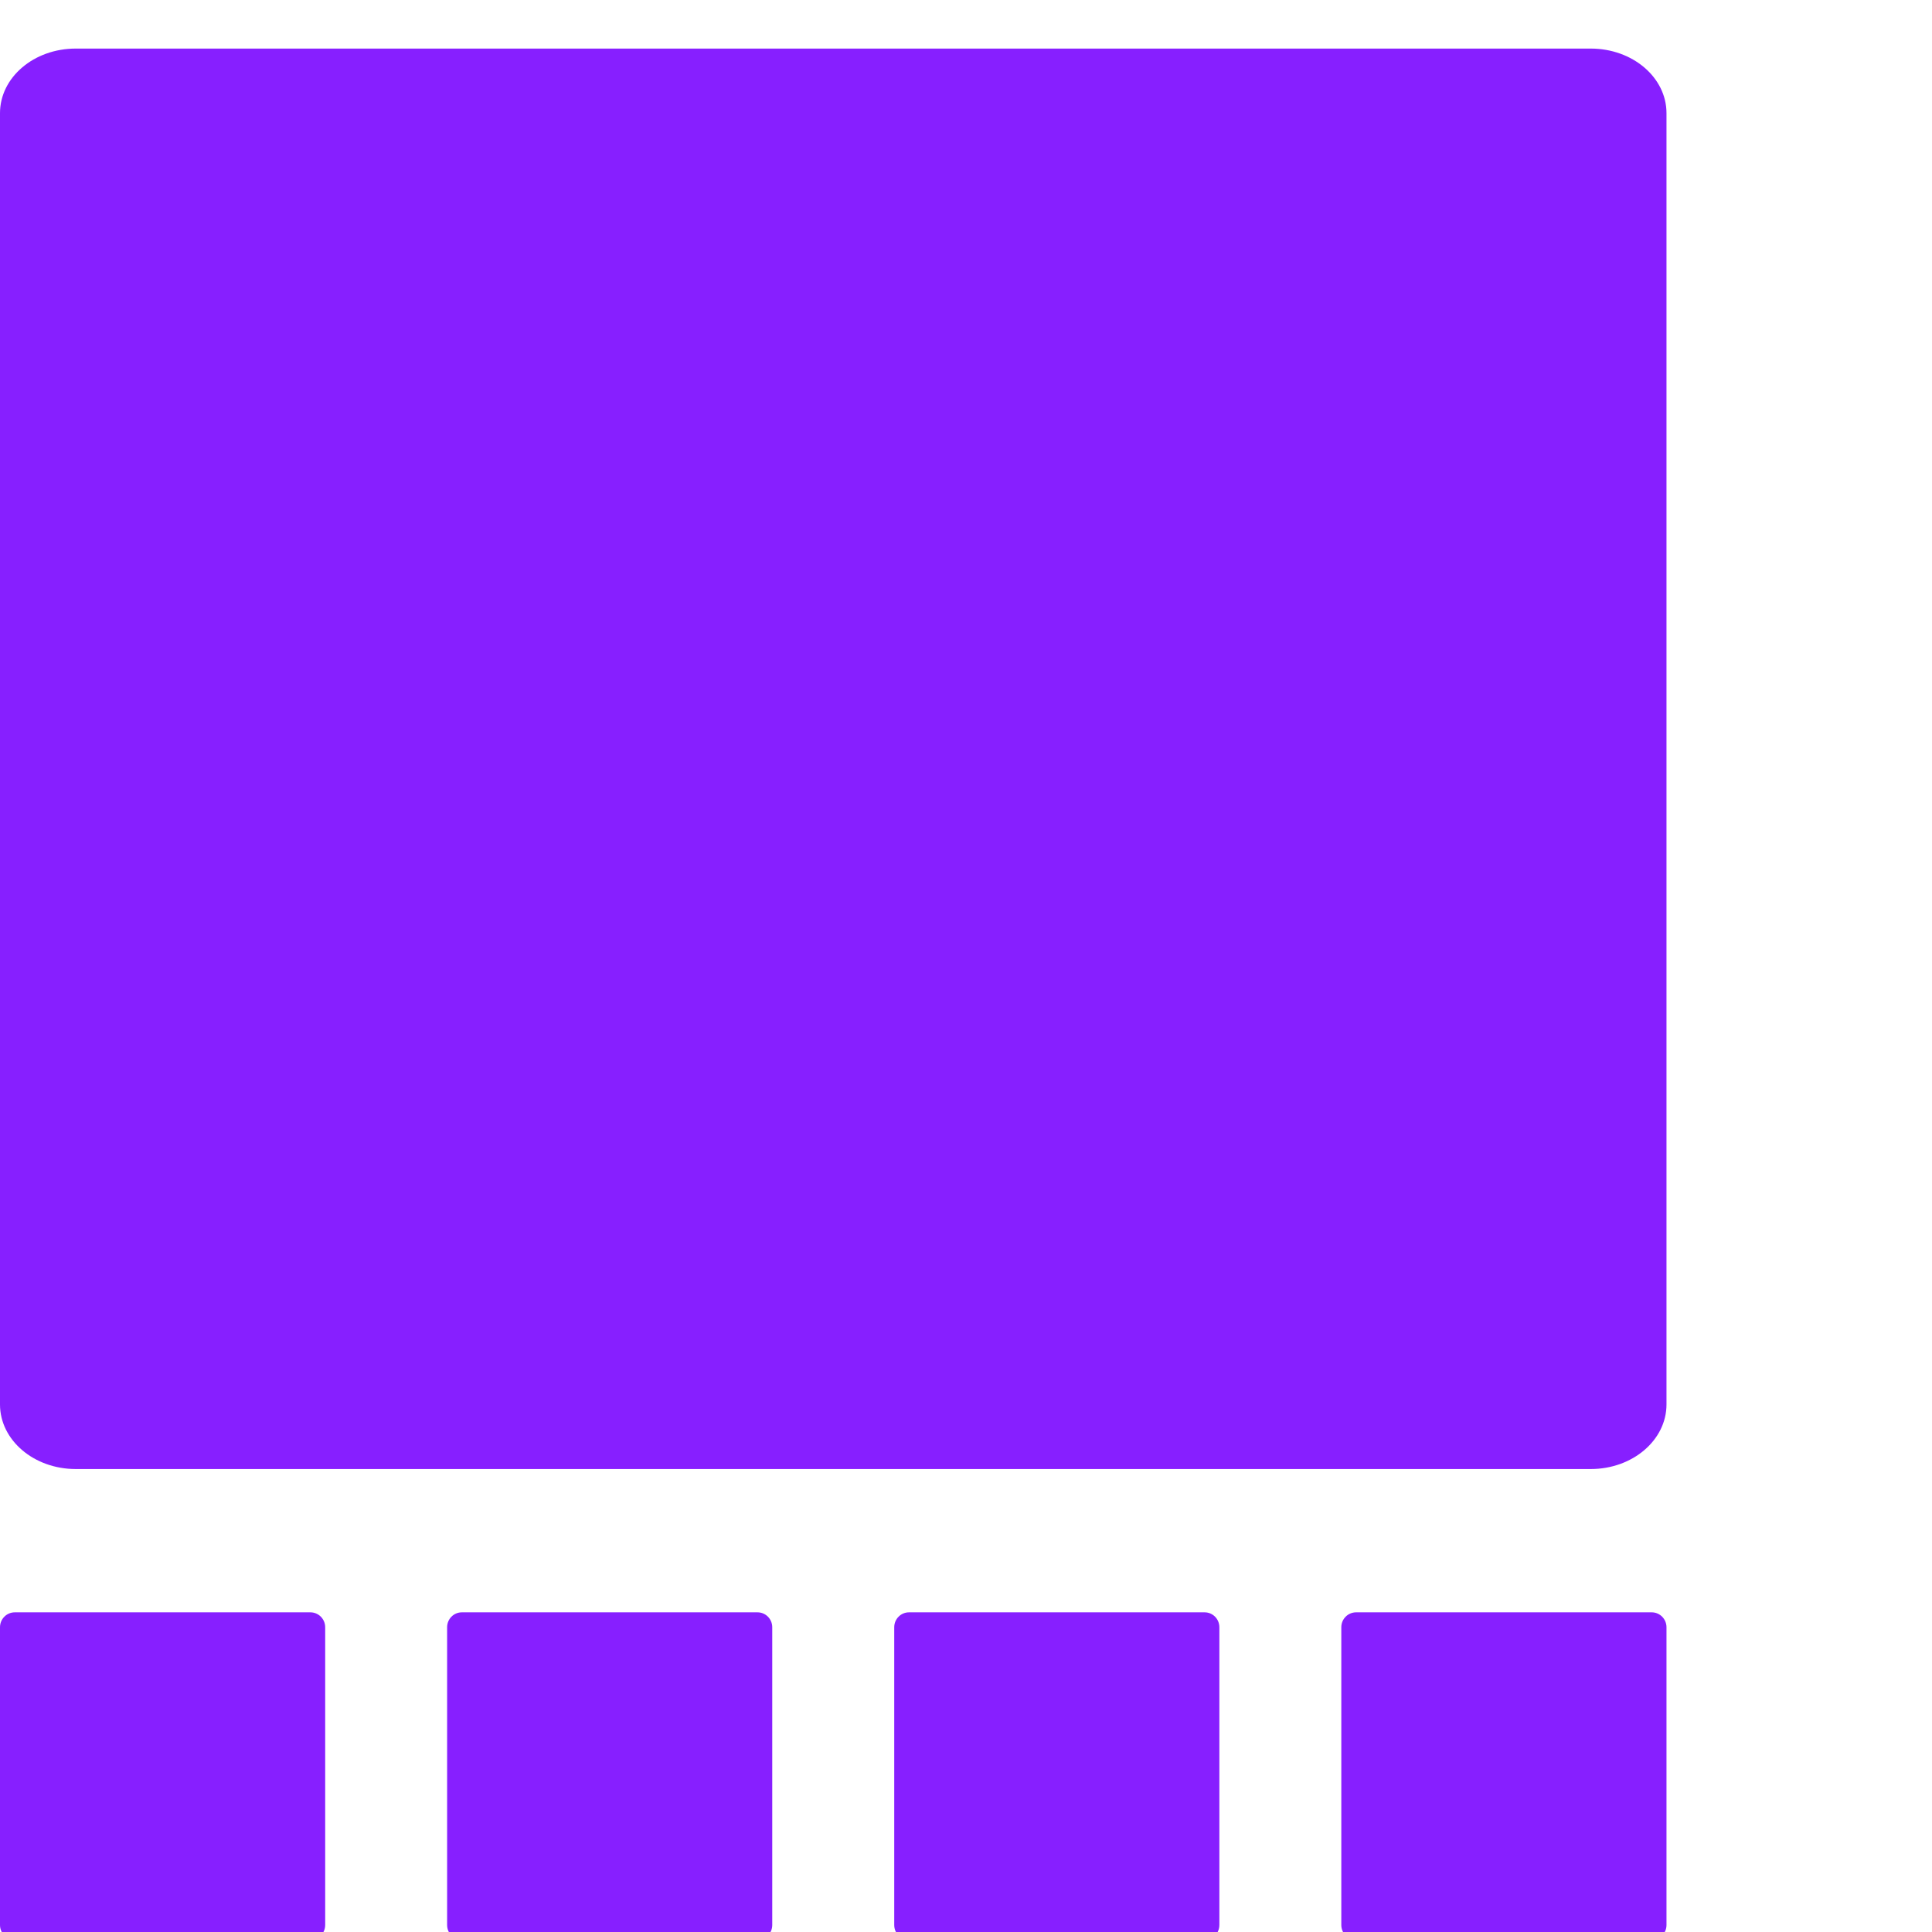
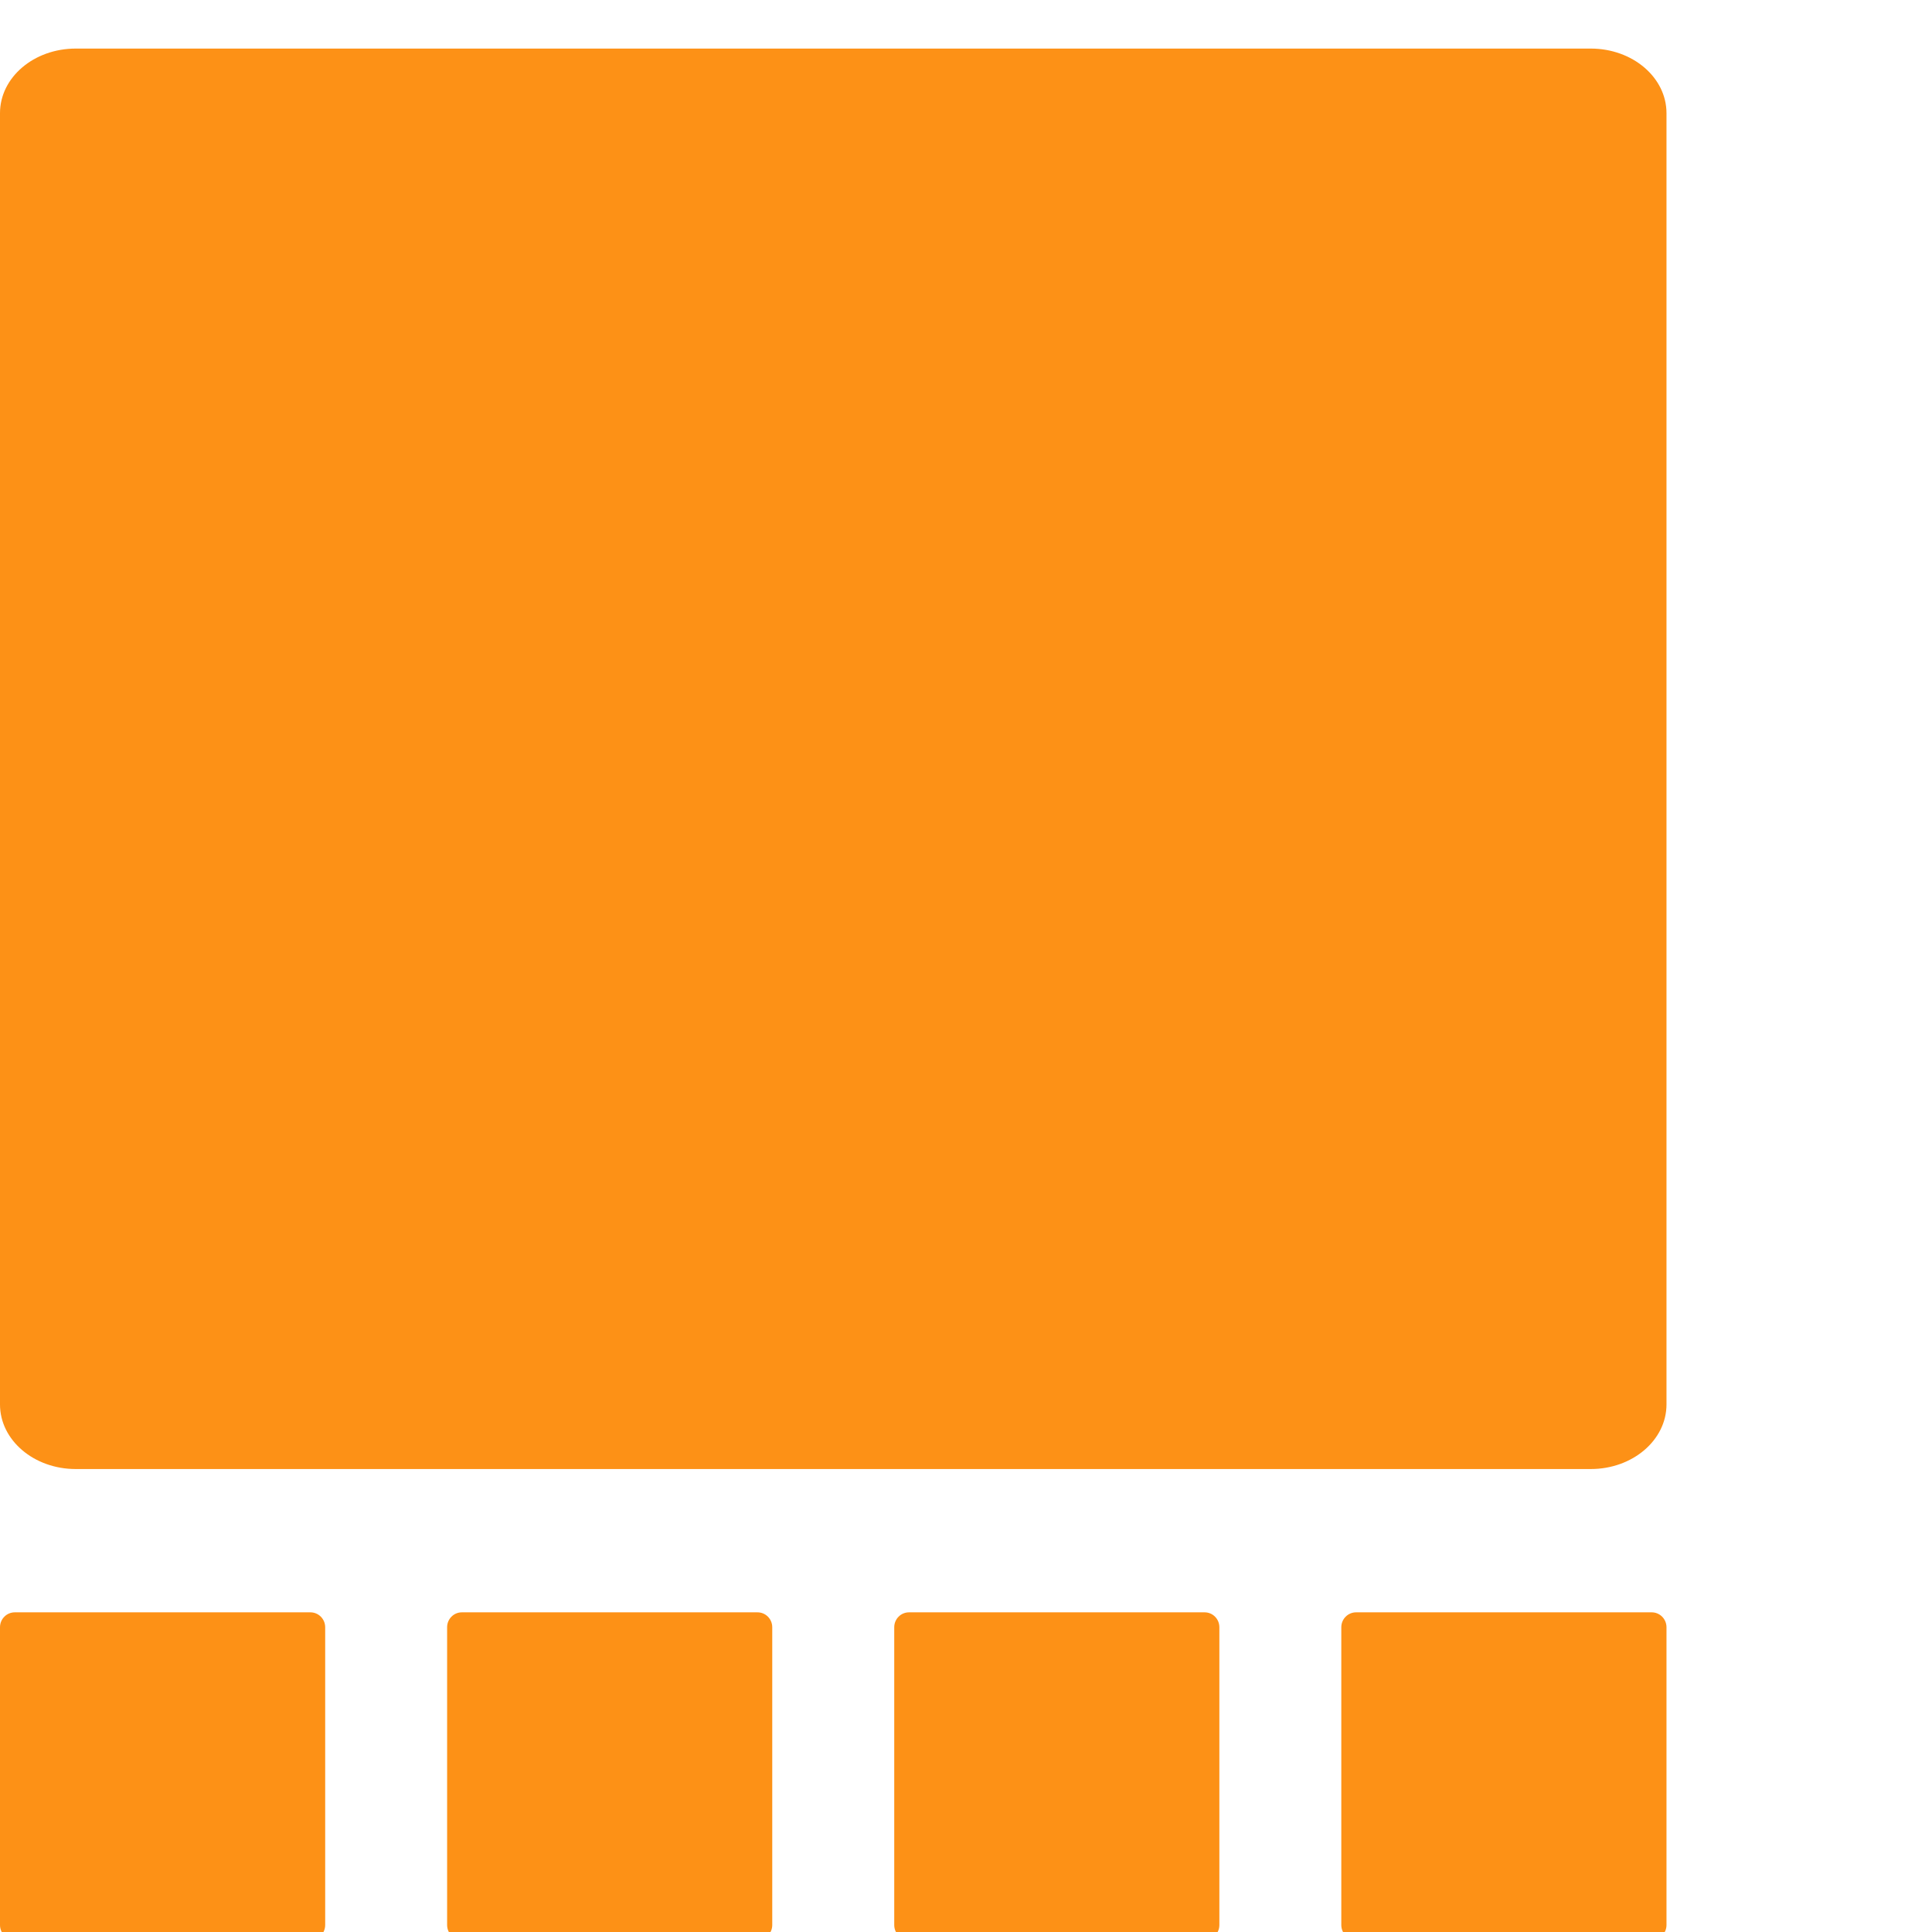
<svg xmlns="http://www.w3.org/2000/svg" width="35" height="35" viewBox="0 0 35 35" fill="none">
-   <path fill-rule="evenodd" clip-rule="evenodd" d="M28.818 0.88H1.372C0.613 0.88 0 1.403 0 2.05V25.443C0 26.089 0.613 26.613 1.372 26.613H28.818C29.576 26.613 30.19 26.089 30.19 25.443V2.05C30.19 1.403 29.576 0.88 28.818 0.88" fill="#871FFF" />
-   <path fill-rule="evenodd" clip-rule="evenodd" d="M5.623 29.209H0.268C0.12 29.209 0 29.33 0 29.479V34.873C0 35.023 0.12 35.143 0.268 35.143H5.623C5.771 35.143 5.891 35.023 5.891 34.873V29.479C5.891 29.33 5.771 29.209 5.623 29.209" fill="#871FFF" />
-   <path fill-rule="evenodd" clip-rule="evenodd" d="M13.723 29.209H8.367C8.219 29.209 8.1 29.33 8.1 29.479V34.873C8.1 35.023 8.219 35.143 8.367 35.143H13.723C13.871 35.143 13.99 35.023 13.99 34.873V29.479C13.99 29.33 13.871 29.209 13.723 29.209" fill="#871FFF" />
-   <path fill-rule="evenodd" clip-rule="evenodd" d="M21.823 29.209H16.468C16.319 29.209 16.2 29.33 16.2 29.479V34.873C16.2 35.023 16.319 35.143 16.468 35.143H21.823C21.971 35.143 22.09 35.023 22.09 34.873V29.479C22.09 29.33 21.971 29.209 21.823 29.209" fill="#871FFF" />
-   <path fill-rule="evenodd" clip-rule="evenodd" d="M29.922 29.209H24.567C24.419 29.209 24.299 29.33 24.299 29.479V34.873C24.299 35.023 24.419 35.143 24.567 35.143H29.922C30.07 35.143 30.19 35.023 30.19 34.873V29.479C30.19 29.33 30.07 29.209 29.922 29.209" fill="#871FFF" />
+   <path fill-rule="evenodd" clip-rule="evenodd" d="M28.818 0.88H1.372C0.613 0.88 0 1.403 0 2.05V25.443C0 26.089 0.613 26.613 1.372 26.613H28.818C29.576 26.613 30.19 26.089 30.19 25.443V2.05C30.19 1.403 29.576 0.88 28.818 0.88" fill="#fd9116" />
+   <path fill-rule="evenodd" clip-rule="evenodd" d="M5.623 29.209H0.268C0.12 29.209 0 29.33 0 29.479V34.873C0 35.023 0.12 35.143 0.268 35.143H5.623C5.771 35.143 5.891 35.023 5.891 34.873V29.479C5.891 29.33 5.771 29.209 5.623 29.209" fill="#fd9116" />
+   <path fill-rule="evenodd" clip-rule="evenodd" d="M13.723 29.209H8.367C8.219 29.209 8.1 29.33 8.1 29.479V34.873C8.1 35.023 8.219 35.143 8.367 35.143H13.723C13.871 35.143 13.99 35.023 13.99 34.873V29.479C13.99 29.33 13.871 29.209 13.723 29.209" fill="#fd9116" />
+   <path fill-rule="evenodd" clip-rule="evenodd" d="M21.823 29.209H16.468C16.319 29.209 16.2 29.33 16.2 29.479V34.873C16.2 35.023 16.319 35.143 16.468 35.143H21.823C21.971 35.143 22.09 35.023 22.09 34.873V29.479C22.09 29.33 21.971 29.209 21.823 29.209" fill="#fd9116" />
+   <path fill-rule="evenodd" clip-rule="evenodd" d="M29.922 29.209H24.567C24.419 29.209 24.299 29.33 24.299 29.479V34.873C24.299 35.023 24.419 35.143 24.567 35.143H29.922C30.07 35.143 30.19 35.023 30.19 34.873V29.479C30.19 29.33 30.07 29.209 29.922 29.209" fill="#fd9116" />
</svg>
